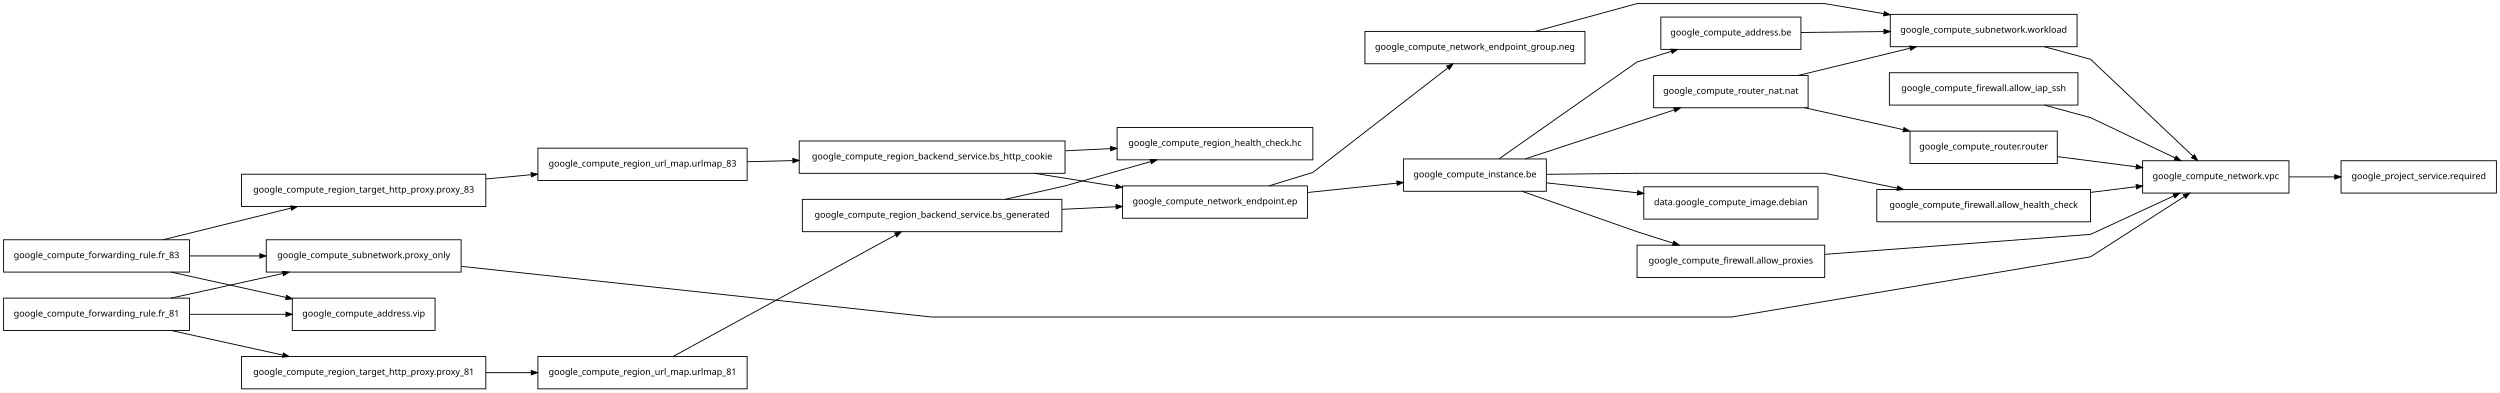
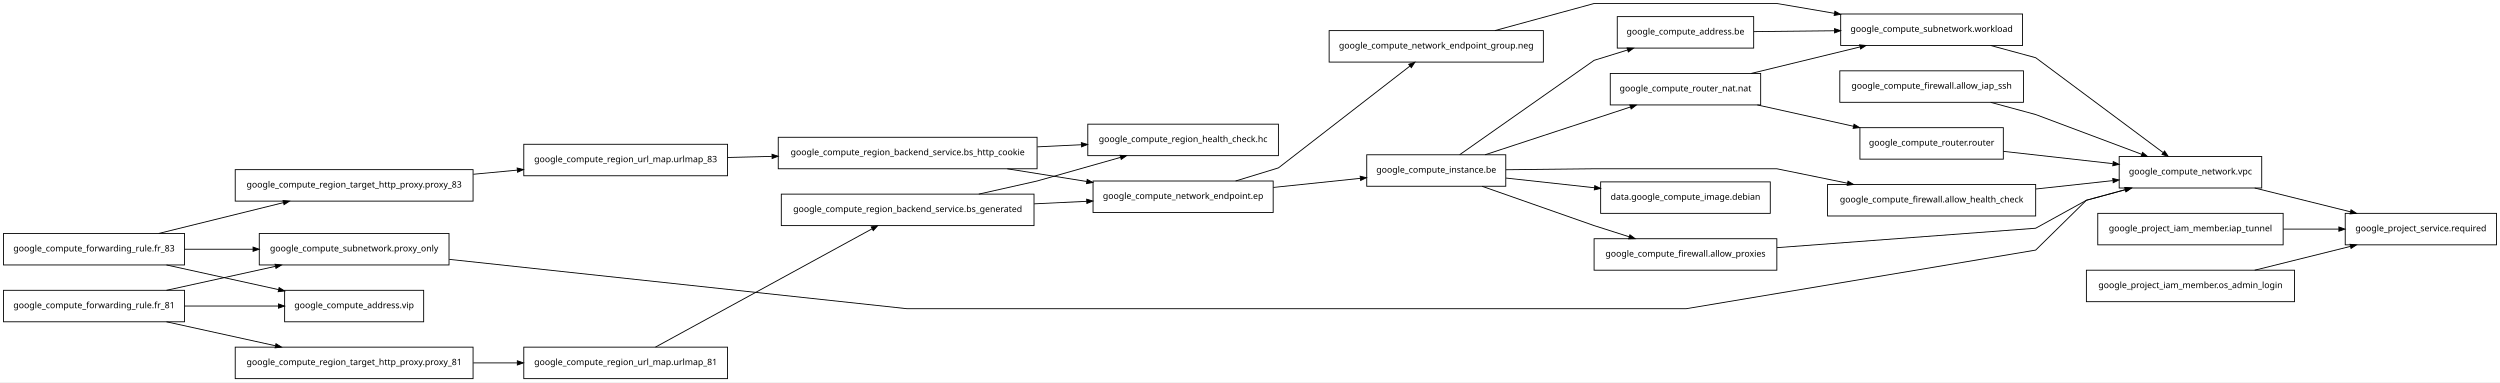
- <svg xmlns="http://www.w3.org/2000/svg" width="2784pt" height="437pt" viewBox="0.00 0.00 2784.00 437.00">
+ <svg xmlns="http://www.w3.org/2000/svg" width="2859pt" height="437pt" viewBox="0.00 0.00 2859.00 437.00">
  <g id="graph0" class="graph" transform="scale(1 1) rotate(0) translate(4 433)">
-     <polygon fill="white" stroke="transparent" points="-4,4 -4,-433 2780,-433 2780,4 -4,4" />
+     <polygon fill="white" stroke="transparent" points="-4,4 -4,-433 2855,-433 2855,4 -4,4" />
    <g id="node1" class="node">
      <polygon fill="none" stroke="black" points="2020.5,-225 1826.5,-225 1826.5,-189 2020.5,-189 2020.5,-225" />
      <text text-anchor="middle" x="1923.5" y="-204.5" font-family="sans-serif" font-size="10.00">data.google_compute_image.debian</text>
    </g>
    <g id="node2" class="node">
      <polygon fill="none" stroke="black" points="2001.5,-414 1845.5,-414 1845.5,-378 2001.5,-378 2001.5,-414" />
      <text text-anchor="middle" x="1923.5" y="-393.5" font-family="sans-serif" font-size="10.00">google_compute_address.be</text>
    </g>
    <g id="node23" class="node">
      <polygon fill="none" stroke="black" points="2309,-417 2101,-417 2101,-381 2309,-381 2309,-417" />
      <text text-anchor="middle" x="2205" y="-396.5" font-family="sans-serif" font-size="10.00">google_compute_subnetwork.workload</text>
    </g>
    <g id="edge1" class="edge">
      <path fill="none" stroke="black" d="M2001.61,-396.83C2030.04,-397.13 2062.82,-397.48 2093.61,-397.82" />
      <polygon fill="black" stroke="black" points="2093.94,-400.27 2100.97,-397.89 2094,-395.37 2093.94,-400.27" />
    </g>
    <g id="node3" class="node">
      <polygon fill="none" stroke="black" points="480.5,-101 321.5,-101 321.5,-65 480.5,-65 480.5,-101" />
      <text text-anchor="middle" x="401" y="-80.5" font-family="sans-serif" font-size="10.00">google_compute_address.vip</text>
    </g>
    <g id="node4" class="node">
      <polygon fill="none" stroke="black" points="2324,-222 2086,-222 2086,-186 2324,-186 2324,-222" />
      <text text-anchor="middle" x="2205" y="-201.5" font-family="sans-serif" font-size="10.00">google_compute_firewall.allow_health_check</text>
    </g>
    <g id="node10" class="node">
-       <polygon fill="none" stroke="black" points="2545,-254 2382,-254 2382,-218 2545,-218 2545,-254" />
-       <text text-anchor="middle" x="2463.5" y="-233.5" font-family="sans-serif" font-size="10.00">google_compute_network.vpc</text>
+       <polygon fill="none" stroke="black" points="2582.5,-254 2419.5,-254 2419.5,-218 2582.5,-218 2582.5,-254" />
+       <text text-anchor="middle" x="2501" y="-233.5" font-family="sans-serif" font-size="10.00">google_compute_network.vpc</text>
    </g>
    <g id="edge2" class="edge">
-       <path fill="none" stroke="black" d="M2324.11,-218.74C2341.26,-220.87 2358.64,-223.04 2375.03,-225.09" />
-       <polygon fill="black" stroke="black" points="2374.75,-227.52 2382,-225.96 2375.35,-222.66 2374.75,-227.52" />
+       <path fill="none" stroke="black" d="M2324.31,-216.88C2353.6,-220.07 2384.48,-223.43 2412.04,-226.43" />
+       <polygon fill="black" stroke="black" points="2412.12,-228.9 2419.34,-227.22 2412.65,-224.03 2412.12,-228.9" />
    </g>
    <g id="node5" class="node">
      <polygon fill="none" stroke="black" points="2310,-352 2100,-352 2100,-316 2310,-316 2310,-352" />
      <text text-anchor="middle" x="2205" y="-331.5" font-family="sans-serif" font-size="10.00">google_compute_firewall.allow_iap_ssh</text>
    </g>
    <g id="edge3" class="edge">
-       <path fill="none" stroke="black" d="M2272.59,-315.94C2299.35,-308.68 2324,-302 2324,-302 2324,-302 2377.74,-276.39 2418.27,-257.08" />
-       <polygon fill="black" stroke="black" points="2419.39,-259.26 2424.65,-254.03 2417.28,-254.83 2419.39,-259.26" />
+       <path fill="none" stroke="black" d="M2272.59,-315.94C2299.35,-308.68 2324,-302 2324,-302 2324,-302 2393.42,-275.97 2445.07,-256.6" />
+       <polygon fill="black" stroke="black" points="2446.21,-258.79 2451.91,-254.03 2444.49,-254.2 2446.21,-258.79" />
    </g>
    <g id="node6" class="node">
      <polygon fill="none" stroke="black" points="2028,-160 1819,-160 1819,-124 2028,-124 2028,-160" />
      <text text-anchor="middle" x="1923.5" y="-139.5" font-family="sans-serif" font-size="10.00">google_compute_firewall.allow_proxies</text>
    </g>
    <g id="edge4" class="edge">
-       <path fill="none" stroke="black" d="M2028.16,-149.78C2146.53,-158.67 2324,-172 2324,-172 2324,-172 2376.47,-196.25 2416.82,-214.89" />
-       <polygon fill="black" stroke="black" points="2415.8,-217.12 2423.18,-217.83 2417.86,-212.67 2415.8,-217.12" />
+       <path fill="none" stroke="black" d="M2028.16,-149.78C2146.53,-158.67 2324,-172 2324,-172 2324,-172 2382,-204 2382,-204 2382,-204 2402.59,-209.58 2426.57,-216.09" />
+       <polygon fill="black" stroke="black" points="2426.02,-218.47 2433.41,-217.94 2427.3,-213.75 2426.02,-218.47" />
    </g>
    <g id="node7" class="node">
      <polygon fill="none" stroke="black" points="207,-101 0,-101 0,-65 207,-65 207,-101" />
      <text text-anchor="middle" x="103.5" y="-80.5" font-family="sans-serif" font-size="10.00">google_compute_forwarding_rule.fr_81</text>
    </g>
    <g id="edge5" class="edge">
      <path fill="none" stroke="black" d="M207.02,-83C242.04,-83 280.8,-83 314.35,-83" />
      <polygon fill="black" stroke="black" points="314.43,-85.45 321.43,-83 314.43,-80.55 314.43,-85.45" />
    </g>
    <g id="node16" class="node">
      <polygon fill="none" stroke="black" points="537,-36 265,-36 265,0 537,0 537,-36" />
      <text text-anchor="middle" x="401" y="-15.5" font-family="sans-serif" font-size="10.00">google_compute_region_target_http_proxy.proxy_81</text>
    </g>
    <g id="edge6" class="edge">
      <path fill="none" stroke="black" d="M186.42,-64.98C225.01,-56.49 271.13,-46.35 310.63,-37.66" />
      <polygon fill="black" stroke="black" points="311.61,-39.95 317.92,-36.05 310.56,-35.17 311.61,-39.95" />
    </g>
    <g id="node22" class="node">
      <polygon fill="none" stroke="black" points="509.5,-166 292.5,-166 292.5,-130 509.5,-130 509.5,-166" />
      <text text-anchor="middle" x="401" y="-145.5" font-family="sans-serif" font-size="10.00">google_compute_subnetwork.proxy_only</text>
    </g>
    <g id="edge7" class="edge">
      <path fill="none" stroke="black" d="M186.42,-101.02C225.01,-109.51 271.13,-119.65 310.63,-128.34" />
      <polygon fill="black" stroke="black" points="310.56,-130.83 317.92,-129.95 311.61,-126.05 310.56,-130.83" />
    </g>
    <g id="node8" class="node">
      <polygon fill="none" stroke="black" points="207,-166 0,-166 0,-130 207,-130 207,-166" />
      <text text-anchor="middle" x="103.5" y="-145.5" font-family="sans-serif" font-size="10.00">google_compute_forwarding_rule.fr_83</text>
    </g>
    <g id="edge8" class="edge">
      <path fill="none" stroke="black" d="M186.42,-129.98C226.3,-121.21 274.23,-110.67 314.57,-101.79" />
      <polygon fill="black" stroke="black" points="315.18,-104.17 321.49,-100.27 314.12,-99.38 315.18,-104.17" />
    </g>
    <g id="node17" class="node">
      <polygon fill="none" stroke="black" points="537,-239 265,-239 265,-203 537,-203 537,-239" />
      <text text-anchor="middle" x="401" y="-218.5" font-family="sans-serif" font-size="10.00">google_compute_region_target_http_proxy.proxy_83</text>
    </g>
    <g id="edge9" class="edge">
      <path fill="none" stroke="black" d="M177.54,-166.04C220.78,-176.73 275.6,-190.27 319.99,-201.24" />
      <polygon fill="black" stroke="black" points="319.64,-203.67 327.03,-202.97 320.82,-198.92 319.64,-203.67" />
    </g>
    <g id="edge10" class="edge">
      <path fill="none" stroke="black" d="M207.02,-148C232.24,-148 259.4,-148 285.16,-148" />
      <polygon fill="black" stroke="black" points="285.38,-150.45 292.38,-148 285.38,-145.55 285.38,-150.45" />
    </g>
    <g id="node9" class="node">
      <polygon fill="none" stroke="black" points="1718,-256 1559,-256 1559,-220 1718,-220 1718,-256" />
      <text text-anchor="middle" x="1638.5" y="-235.5" font-family="sans-serif" font-size="10.00">google_compute_instance.be</text>
    </g>
    <g id="edge11" class="edge">
      <path fill="none" stroke="black" d="M1718.33,-229.36C1749.63,-225.94 1786.06,-221.95 1819.41,-218.29" />
      <polygon fill="black" stroke="black" points="1819.78,-220.72 1826.48,-217.52 1819.25,-215.85 1819.78,-220.72" />
    </g>
    <g id="edge12" class="edge">
      <path fill="none" stroke="black" d="M1665.22,-256.05C1714.85,-290.89 1819,-364 1819,-364 1819,-364 1836.6,-369.44 1857.29,-375.84" />
      <polygon fill="black" stroke="black" points="1856.68,-378.22 1864.1,-377.94 1858.13,-373.53 1856.68,-378.22" />
    </g>
    <g id="edge13" class="edge">
      <path fill="none" stroke="black" d="M1718.23,-238.88C1766.46,-239.41 1819,-240 1819,-240 1819,-240 2028,-240 2028,-240 2028,-240 2067.33,-231.96 2108.8,-223.47" />
      <polygon fill="black" stroke="black" points="2109.38,-225.86 2115.74,-222.05 2108.39,-221.06 2109.38,-225.86" />
    </g>
    <g id="edge14" class="edge">
      <path fill="none" stroke="black" d="M1690.94,-219.95C1743.98,-201.33 1819,-175 1819,-175 1819,-175 1837.68,-169.04 1859.16,-162.19" />
      <polygon fill="black" stroke="black" points="1859.98,-164.51 1865.9,-160.04 1858.49,-159.84 1859.98,-164.51" />
    </g>
    <g id="node21" class="node">
      <polygon fill="none" stroke="black" points="2009.5,-349 1837.5,-349 1837.5,-313 2009.5,-313 2009.5,-349" />
      <text text-anchor="middle" x="1923.5" y="-328.5" font-family="sans-serif" font-size="10.00">google_compute_router_nat.nat</text>
    </g>
    <g id="edge15" class="edge">
      <path fill="none" stroke="black" d="M1694.4,-256.04C1741.99,-271.68 1810.82,-294.3 1860.4,-310.59" />
      <polygon fill="black" stroke="black" points="1859.85,-312.99 1867.27,-312.85 1861.38,-308.34 1859.85,-312.99" />
    </g>
-     <g id="node24" class="node">
-       <polygon fill="none" stroke="black" points="2776,-254 2603,-254 2603,-218 2776,-218 2776,-254" />
-       <text text-anchor="middle" x="2689.5" y="-233.5" font-family="sans-serif" font-size="10.00">google_project_service.required</text>
+     <g id="node26" class="node">
+       <polygon fill="none" stroke="black" points="2851,-189 2678,-189 2678,-153 2851,-153 2851,-189" />
+       <text text-anchor="middle" x="2764.5" y="-168.5" font-family="sans-serif" font-size="10.00">google_project_service.required</text>
    </g>
    <g id="edge16" class="edge">
-       <path fill="none" stroke="black" d="M2545.05,-236C2561.51,-236 2578.96,-236 2595.81,-236" />
-       <polygon fill="black" stroke="black" points="2595.99,-238.45 2602.99,-236 2595.99,-233.55 2595.99,-238.45" />
+       <path fill="none" stroke="black" d="M2574.5,-217.98C2608.5,-209.53 2649.12,-199.43 2683.97,-190.77" />
+       <polygon fill="black" stroke="black" points="2684.66,-193.12 2690.86,-189.05 2683.48,-188.37 2684.66,-193.12" />
    </g>
    <g id="node11" class="node">
      <polygon fill="none" stroke="black" points="1452,-226 1246,-226 1246,-190 1452,-190 1452,-226" />
      <text text-anchor="middle" x="1349" y="-205.5" font-family="sans-serif" font-size="10.00">google_compute_network_endpoint.ep</text>
    </g>
    <g id="edge17" class="edge">
      <path fill="none" stroke="black" d="M1452.17,-218.66C1484.73,-222.06 1520.41,-225.78 1551.69,-229.05" />
      <polygon fill="black" stroke="black" points="1551.49,-231.49 1558.7,-229.78 1552,-226.61 1551.49,-231.49" />
    </g>
    <g id="node12" class="node">
      <polygon fill="none" stroke="black" points="1761,-398 1516,-398 1516,-362 1761,-362 1761,-398" />
      <text text-anchor="middle" x="1638.5" y="-377.5" font-family="sans-serif" font-size="10.00">google_compute_network_endpoint_group.neg</text>
    </g>
    <g id="edge18" class="edge">
      <path fill="none" stroke="black" d="M1409.06,-226.04C1434.27,-233.75 1458,-241 1458,-241 1458,-241 1557.56,-318.09 1608.38,-357.45" />
      <polygon fill="black" stroke="black" points="1607,-359.48 1614.03,-361.83 1610,-355.61 1607,-359.48" />
    </g>
    <g id="edge19" class="edge">
      <path fill="none" stroke="black" d="M1705.57,-398.04C1756.76,-412.01 1819,-429 1819,-429 1819,-429 2028,-429 2028,-429 2028,-429 2058.27,-423.84 2093.71,-417.8" />
      <polygon fill="black" stroke="black" points="2094.37,-420.17 2100.86,-416.58 2093.54,-415.34 2094.37,-420.17" />
    </g>
    <g id="node13" class="node">
      <polygon fill="none" stroke="black" points="1178.5,-211 889.5,-211 889.5,-175 1178.5,-175 1178.5,-211" />
      <text text-anchor="middle" x="1034" y="-190.5" font-family="sans-serif" font-size="10.00">google_compute_region_backend_service.bs_generated</text>
    </g>
    <g id="edge20" class="edge">
      <path fill="none" stroke="black" d="M1178.67,-199.89C1198.86,-200.85 1219.32,-201.83 1238.72,-202.76" />
      <polygon fill="black" stroke="black" points="1238.71,-205.22 1245.82,-203.1 1238.95,-200.32 1238.71,-205.22" />
    </g>
    <g id="node15" class="node">
      <polygon fill="none" stroke="black" points="1458,-291 1240,-291 1240,-255 1458,-255 1458,-291" />
      <text text-anchor="middle" x="1349" y="-270.5" font-family="sans-serif" font-size="10.00">google_compute_region_health_check.hc</text>
    </g>
    <g id="edge21" class="edge">
      <path fill="none" stroke="black" d="M1115.38,-211.04C1149.7,-218.75 1182,-226 1182,-226 1182,-226 1232.2,-240.21 1277.38,-253.01" />
      <polygon fill="black" stroke="black" points="1276.89,-255.41 1284.29,-254.96 1278.23,-250.7 1276.89,-255.41" />
    </g>
    <g id="node14" class="node">
      <polygon fill="none" stroke="black" points="1182,-276 886,-276 886,-240 1182,-240 1182,-276" />
      <text text-anchor="middle" x="1034" y="-255.5" font-family="sans-serif" font-size="10.00">google_compute_region_backend_service.bs_http_cookie</text>
    </g>
    <g id="edge22" class="edge">
      <path fill="none" stroke="black" d="M1148,-239.95C1177.59,-235.22 1209.42,-230.14 1238.81,-225.44" />
      <polygon fill="black" stroke="black" points="1239.3,-227.85 1245.82,-224.32 1238.52,-223.01 1239.3,-227.85" />
    </g>
    <g id="edge23" class="edge">
      <path fill="none" stroke="black" d="M1182.33,-265.06C1199.26,-265.87 1216.33,-266.69 1232.75,-267.48" />
      <polygon fill="black" stroke="black" points="1232.63,-269.92 1239.74,-267.81 1232.87,-265.03 1232.63,-269.92" />
    </g>
    <g id="node18" class="node">
      <polygon fill="none" stroke="black" points="828,-36 595,-36 595,0 828,0 828,-36" />
      <text text-anchor="middle" x="711.5" y="-15.5" font-family="sans-serif" font-size="10.00">google_compute_region_url_map.urlmap_81</text>
    </g>
    <g id="edge24" class="edge">
      <path fill="none" stroke="black" d="M537.31,-18C554.03,-18 571.05,-18 587.56,-18" />
      <polygon fill="black" stroke="black" points="587.61,-20.45 594.61,-18 587.61,-15.55 587.61,-20.45" />
    </g>
    <g id="node19" class="node">
      <polygon fill="none" stroke="black" points="828,-268 595,-268 595,-232 828,-232 828,-268" />
      <text text-anchor="middle" x="711.5" y="-247.5" font-family="sans-serif" font-size="10.00">google_compute_region_url_map.urlmap_83</text>
    </g>
    <g id="edge25" class="edge">
      <path fill="none" stroke="black" d="M537.31,-233.72C554.03,-235.29 571.05,-236.89 587.56,-238.44" />
      <polygon fill="black" stroke="black" points="587.41,-240.89 594.61,-239.11 587.87,-236.01 587.41,-240.89" />
    </g>
    <g id="edge26" class="edge">
      <path fill="none" stroke="black" d="M745.59,-36.07C804.97,-68.49 929.35,-136.4 993.24,-171.29" />
      <polygon fill="black" stroke="black" points="992.29,-173.56 999.61,-174.77 994.64,-169.26 992.29,-173.56" />
    </g>
    <g id="edge27" class="edge">
      <path fill="none" stroke="black" d="M828.21,-252.89C844.6,-253.3 861.67,-253.72 878.66,-254.15" />
      <polygon fill="black" stroke="black" points="878.87,-256.6 885.93,-254.33 878.99,-251.7 878.87,-256.6" />
    </g>
    <g id="node20" class="node">
      <polygon fill="none" stroke="black" points="2287,-287 2123,-287 2123,-251 2287,-251 2287,-287" />
      <text text-anchor="middle" x="2205" y="-266.5" font-family="sans-serif" font-size="10.00">google_compute_router.router</text>
    </g>
    <g id="edge28" class="edge">
-       <path fill="none" stroke="black" d="M2287.16,-258.56C2315.03,-254.97 2346.35,-250.94 2374.72,-247.29" />
-       <polygon fill="black" stroke="black" points="2375.24,-249.7 2381.87,-246.37 2374.61,-244.84 2375.24,-249.7" />
+       <path fill="none" stroke="black" d="M2287.12,-259.9C2325.92,-255.54 2372.44,-250.32 2412.09,-245.87" />
+       <polygon fill="black" stroke="black" points="2412.72,-248.26 2419.4,-245.05 2412.17,-243.39 2412.72,-248.26" />
    </g>
    <g id="edge29" class="edge">
      <path fill="none" stroke="black" d="M2005.72,-312.98C2040.17,-305.34 2080.41,-296.41 2115.61,-288.61" />
      <polygon fill="black" stroke="black" points="2116.28,-290.97 2122.58,-287.06 2115.21,-286.19 2116.28,-290.97" />
    </g>
    <g id="edge30" class="edge">
      <path fill="none" stroke="black" d="M1998.67,-349.04C2036.88,-358.34 2083.56,-369.7 2122.75,-379.23" />
      <polygon fill="black" stroke="black" points="2122.59,-381.72 2129.97,-380.99 2123.75,-376.95 2122.59,-381.72" />
    </g>
    <g id="edge31" class="edge">
-       <path fill="none" stroke="black" d="M509.76,-136.39C689.98,-116.97 1033,-80 1033,-80 1033,-80 1033,-80 1924.5,-80 1924.5,-80 2324,-147 2324,-147 2324,-147 2387.33,-187.7 2428.34,-214.05" />
-       <polygon fill="black" stroke="black" points="2427.26,-216.27 2434.47,-217.99 2429.91,-212.14 2427.26,-216.27" />
+       <path fill="none" stroke="black" d="M509.76,-136.39C689.98,-116.97 1033,-80 1033,-80 1033,-80 1033,-80 1924.5,-80 1924.5,-80 2324,-147 2324,-147 2324,-147 2382,-204 2382,-204 2382,-204 2402.59,-209.58 2426.57,-216.09" />
+       <polygon fill="black" stroke="black" points="2426.02,-218.47 2433.41,-217.94 2427.3,-213.75 2426.02,-218.47" />
    </g>
    <g id="edge32" class="edge">
-       <path fill="none" stroke="black" d="M2272.59,-380.94C2299.35,-373.68 2324,-367 2324,-367 2324,-367 2398.36,-296.67 2438.11,-259.07" />
-       <polygon fill="black" stroke="black" points="2439.84,-260.81 2443.24,-254.21 2436.47,-257.25 2439.84,-260.81" />
+       <path fill="none" stroke="black" d="M2272.59,-380.94C2299.35,-373.68 2324,-367 2324,-367 2324,-367 2419.27,-296.09 2469.62,-258.61" />
+       <polygon fill="black" stroke="black" points="2471.38,-260.36 2475.53,-254.21 2468.45,-256.43 2471.38,-260.36" />
+     </g>
+     <g id="node24" class="node">
+       <polygon fill="none" stroke="black" points="2607,-189 2395,-189 2395,-153 2607,-153 2607,-189" />
+       <text text-anchor="middle" x="2501" y="-168.5" font-family="sans-serif" font-size="10.00">google_project_iam_member.iap_tunnel</text>
+     </g>
+     <g id="edge33" class="edge">
+       <path fill="none" stroke="black" d="M2607.23,-171C2628.18,-171 2650.04,-171 2670.54,-171" />
+       <polygon fill="black" stroke="black" points="2670.73,-173.45 2677.73,-171 2670.73,-168.55 2670.73,-173.45" />
+     </g>
+     <g id="node25" class="node">
+       <polygon fill="none" stroke="black" points="2620,-124 2382,-124 2382,-88 2620,-88 2620,-124" />
+       <text text-anchor="middle" x="2501" y="-103.5" font-family="sans-serif" font-size="10.00">google_project_iam_member.os_admin_login</text>
+     </g>
+     <g id="edge34" class="edge">
+       <path fill="none" stroke="black" d="M2574.5,-124.02C2608.5,-132.47 2649.12,-142.57 2683.97,-151.23" />
+       <polygon fill="black" stroke="black" points="2683.48,-153.63 2690.86,-152.95 2684.66,-148.88 2683.48,-153.63" />
    </g>
  </g>
</svg>
